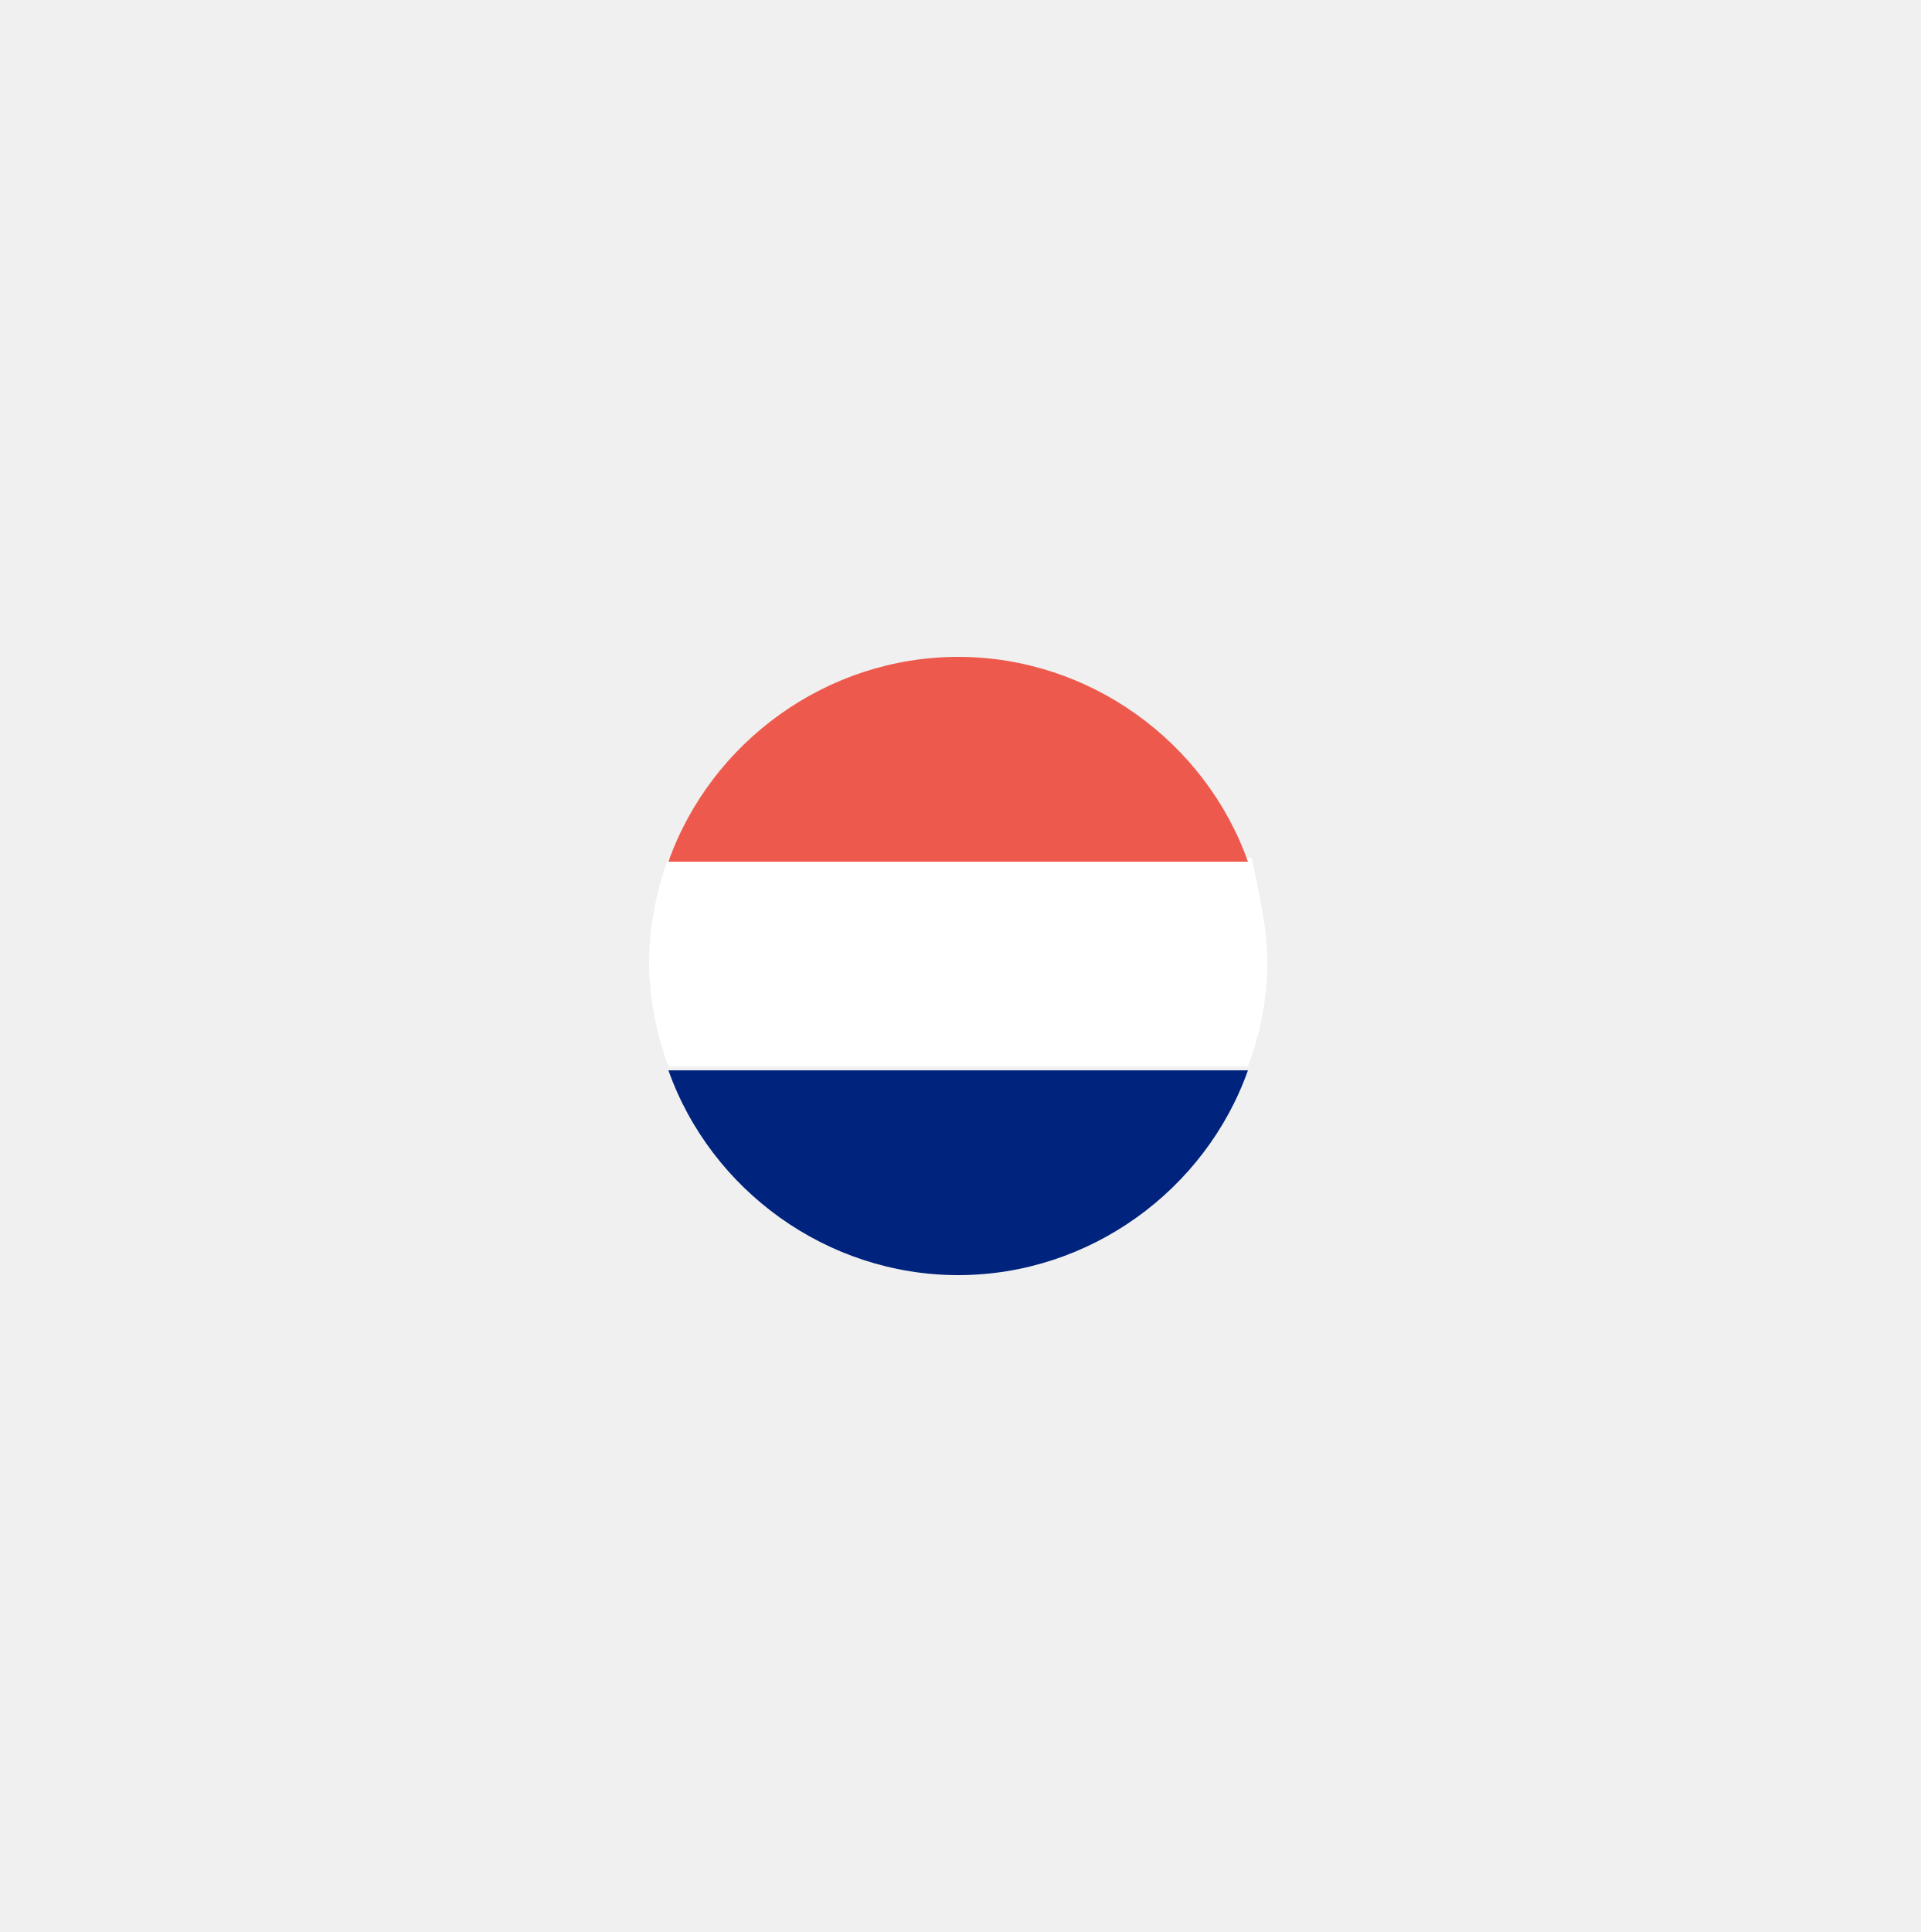
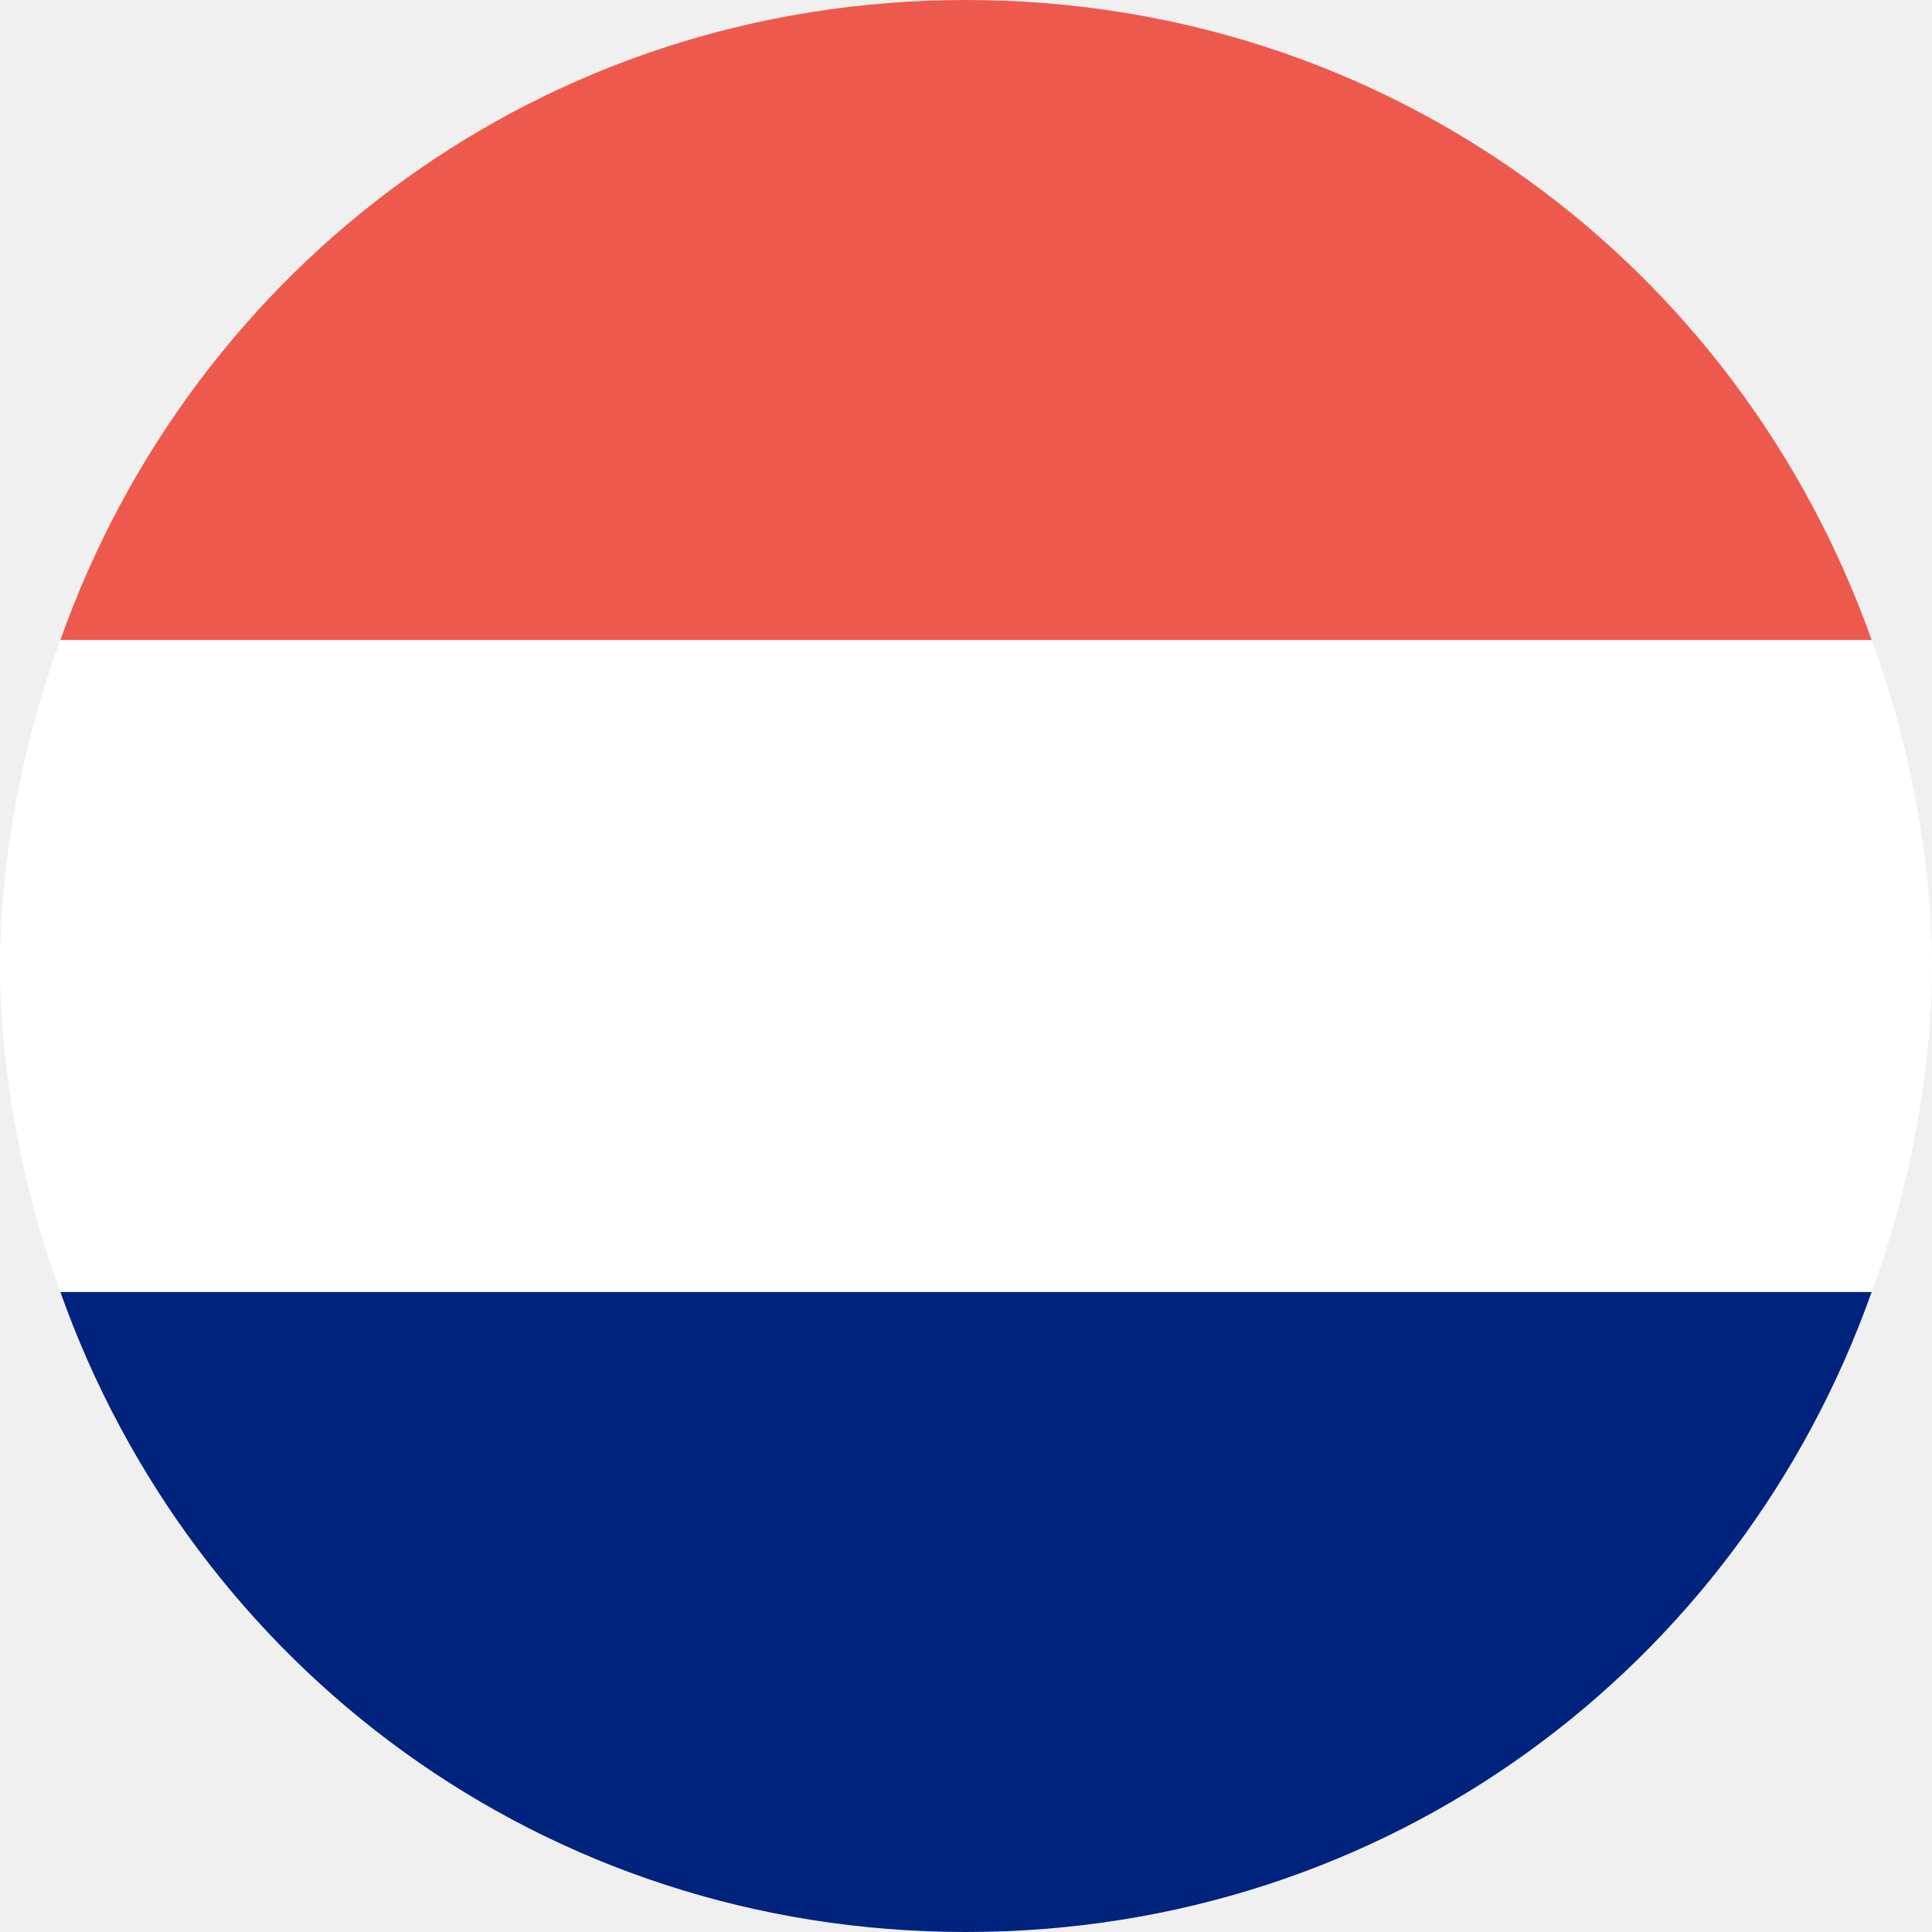
- <svg xmlns="http://www.w3.org/2000/svg" version="1.1" id="Layer_1" x="0px" y="0px" viewBox="0 0 49.7 50" style="enable-background:new 0 0 49.7 50;" xml:space="preserve">
+ <svg xmlns="http://www.w3.org/2000/svg" version="1.1" id="Layer_1" x="0px" y="0px" viewBox="0 0 16 16" style="enable-background:new 0 0 16 16;" xml:space="preserve">
  <style type="text/css">
-     .st0{fill:#FFFFFF;}
-     .st1{fill:#ED5A4D;}
-     .st2{fill:#00237E;}
-   </style>
-   <g id="XMLID_305_">
-     <path id="XMLID_308_" class="st0" d="M32.8,24.9c0,1-0.2,1.9-0.5,2.7h-15c-0.3-0.8-0.5-1.8-0.5-2.7c0-0.9,0.2-1.9,0.5-2.7h15.1       C32.6,23.2,32.8,24,32.8,24.9z" />
-     <path id="XMLID_307_" class="st1" d="M32.3,22.3h-15c1.1-3.1,4.1-5.3,7.5-5.3S31.2,19.2,32.3,22.3z" />
-     <path id="XMLID_306_" class="st2" d="M32.3,27.7c-1.1,3.1-4.1,5.3-7.5,5.3s-6.4-2.2-7.5-5.3C17.3,27.7,32.3,27.7,32.3,27.7z" />
+ 		.st0{fill:#FFFFFF;}
+ 		.st1{fill:#ED5A4D;}
+ 		.st2{fill:#00237E;}
+ 	</style>
+   <g>
+     <path class="st0" d="M0,8c0,0.9,0.2,1.9,0.5,2.7h15C15.8,9.9,16,8.9,16,8s-0.2-1.9-0.5-2.7h-15C0.2,6.1,0,7.1,0,8z" />
+     <path class="st1" d="M8,0C4.5,0,1.6,2.2,0.5,5.3h15C14.4,2.2,11.5,0,8,0z" />
+     <path class="st2" d="M8,16c3.5,0,6.4-2.2,7.5-5.3h-15C1.6,13.8,4.5,16,8,16z" />
  </g>
</svg>
